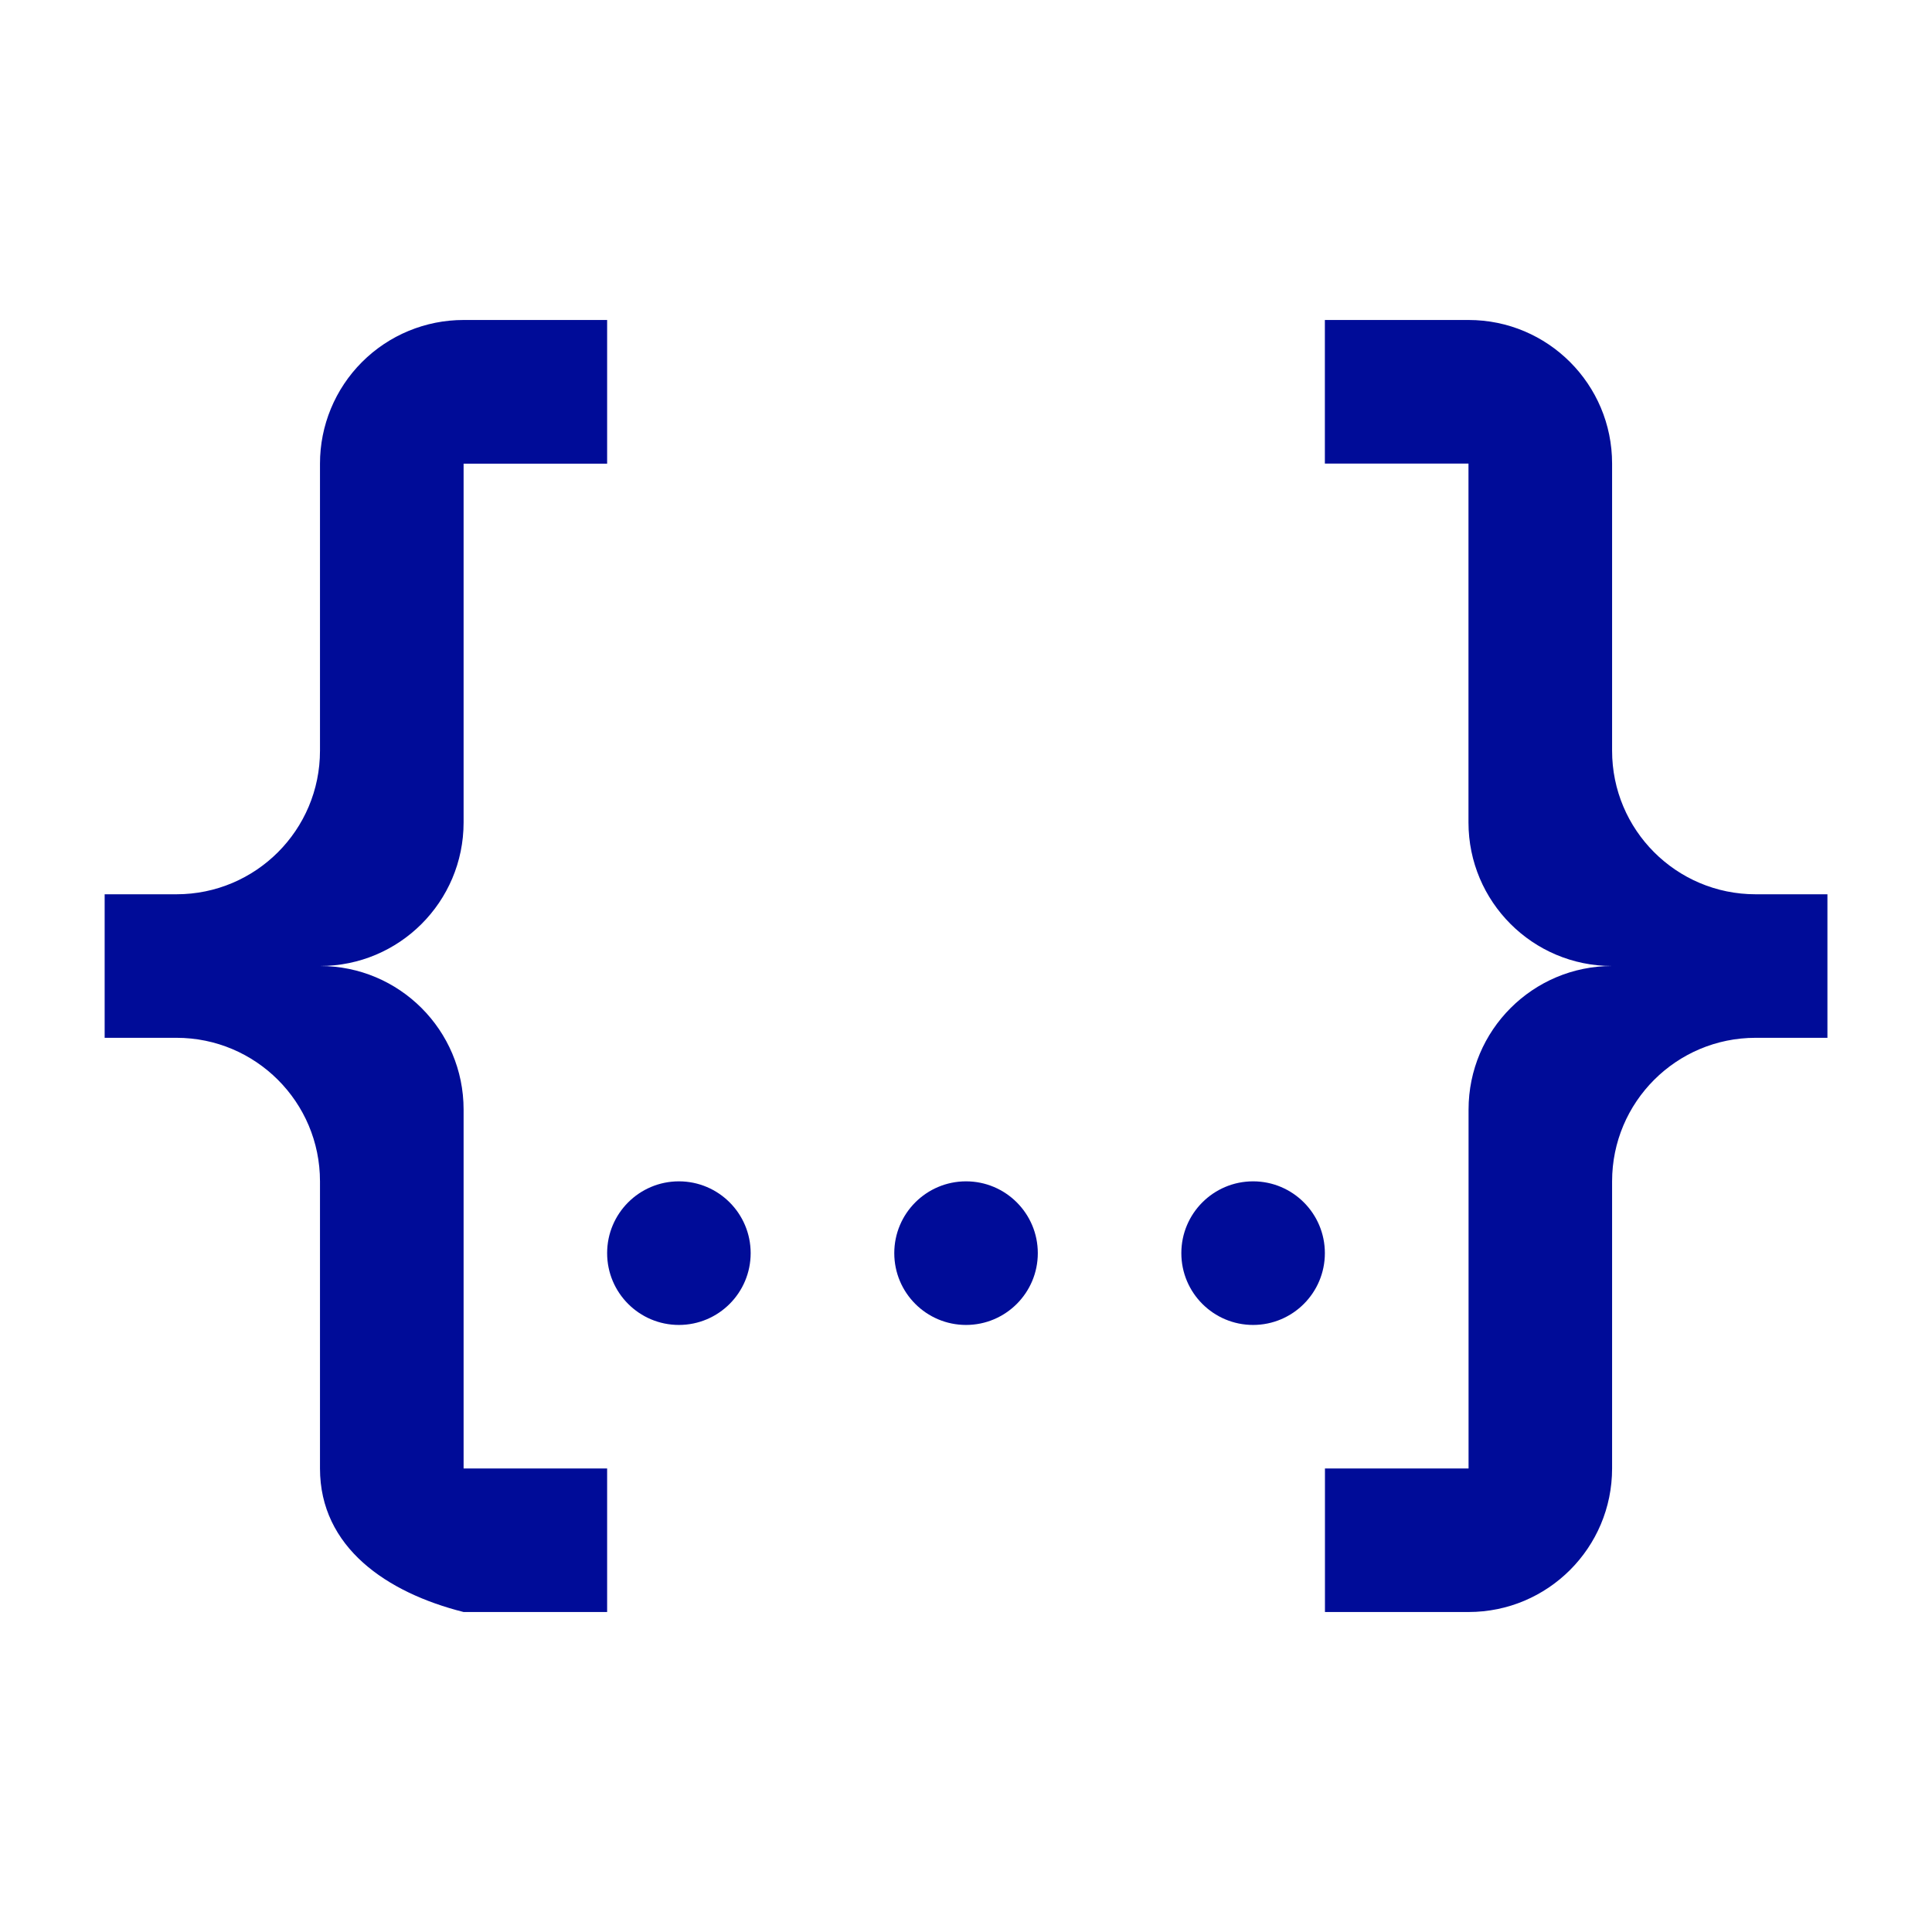
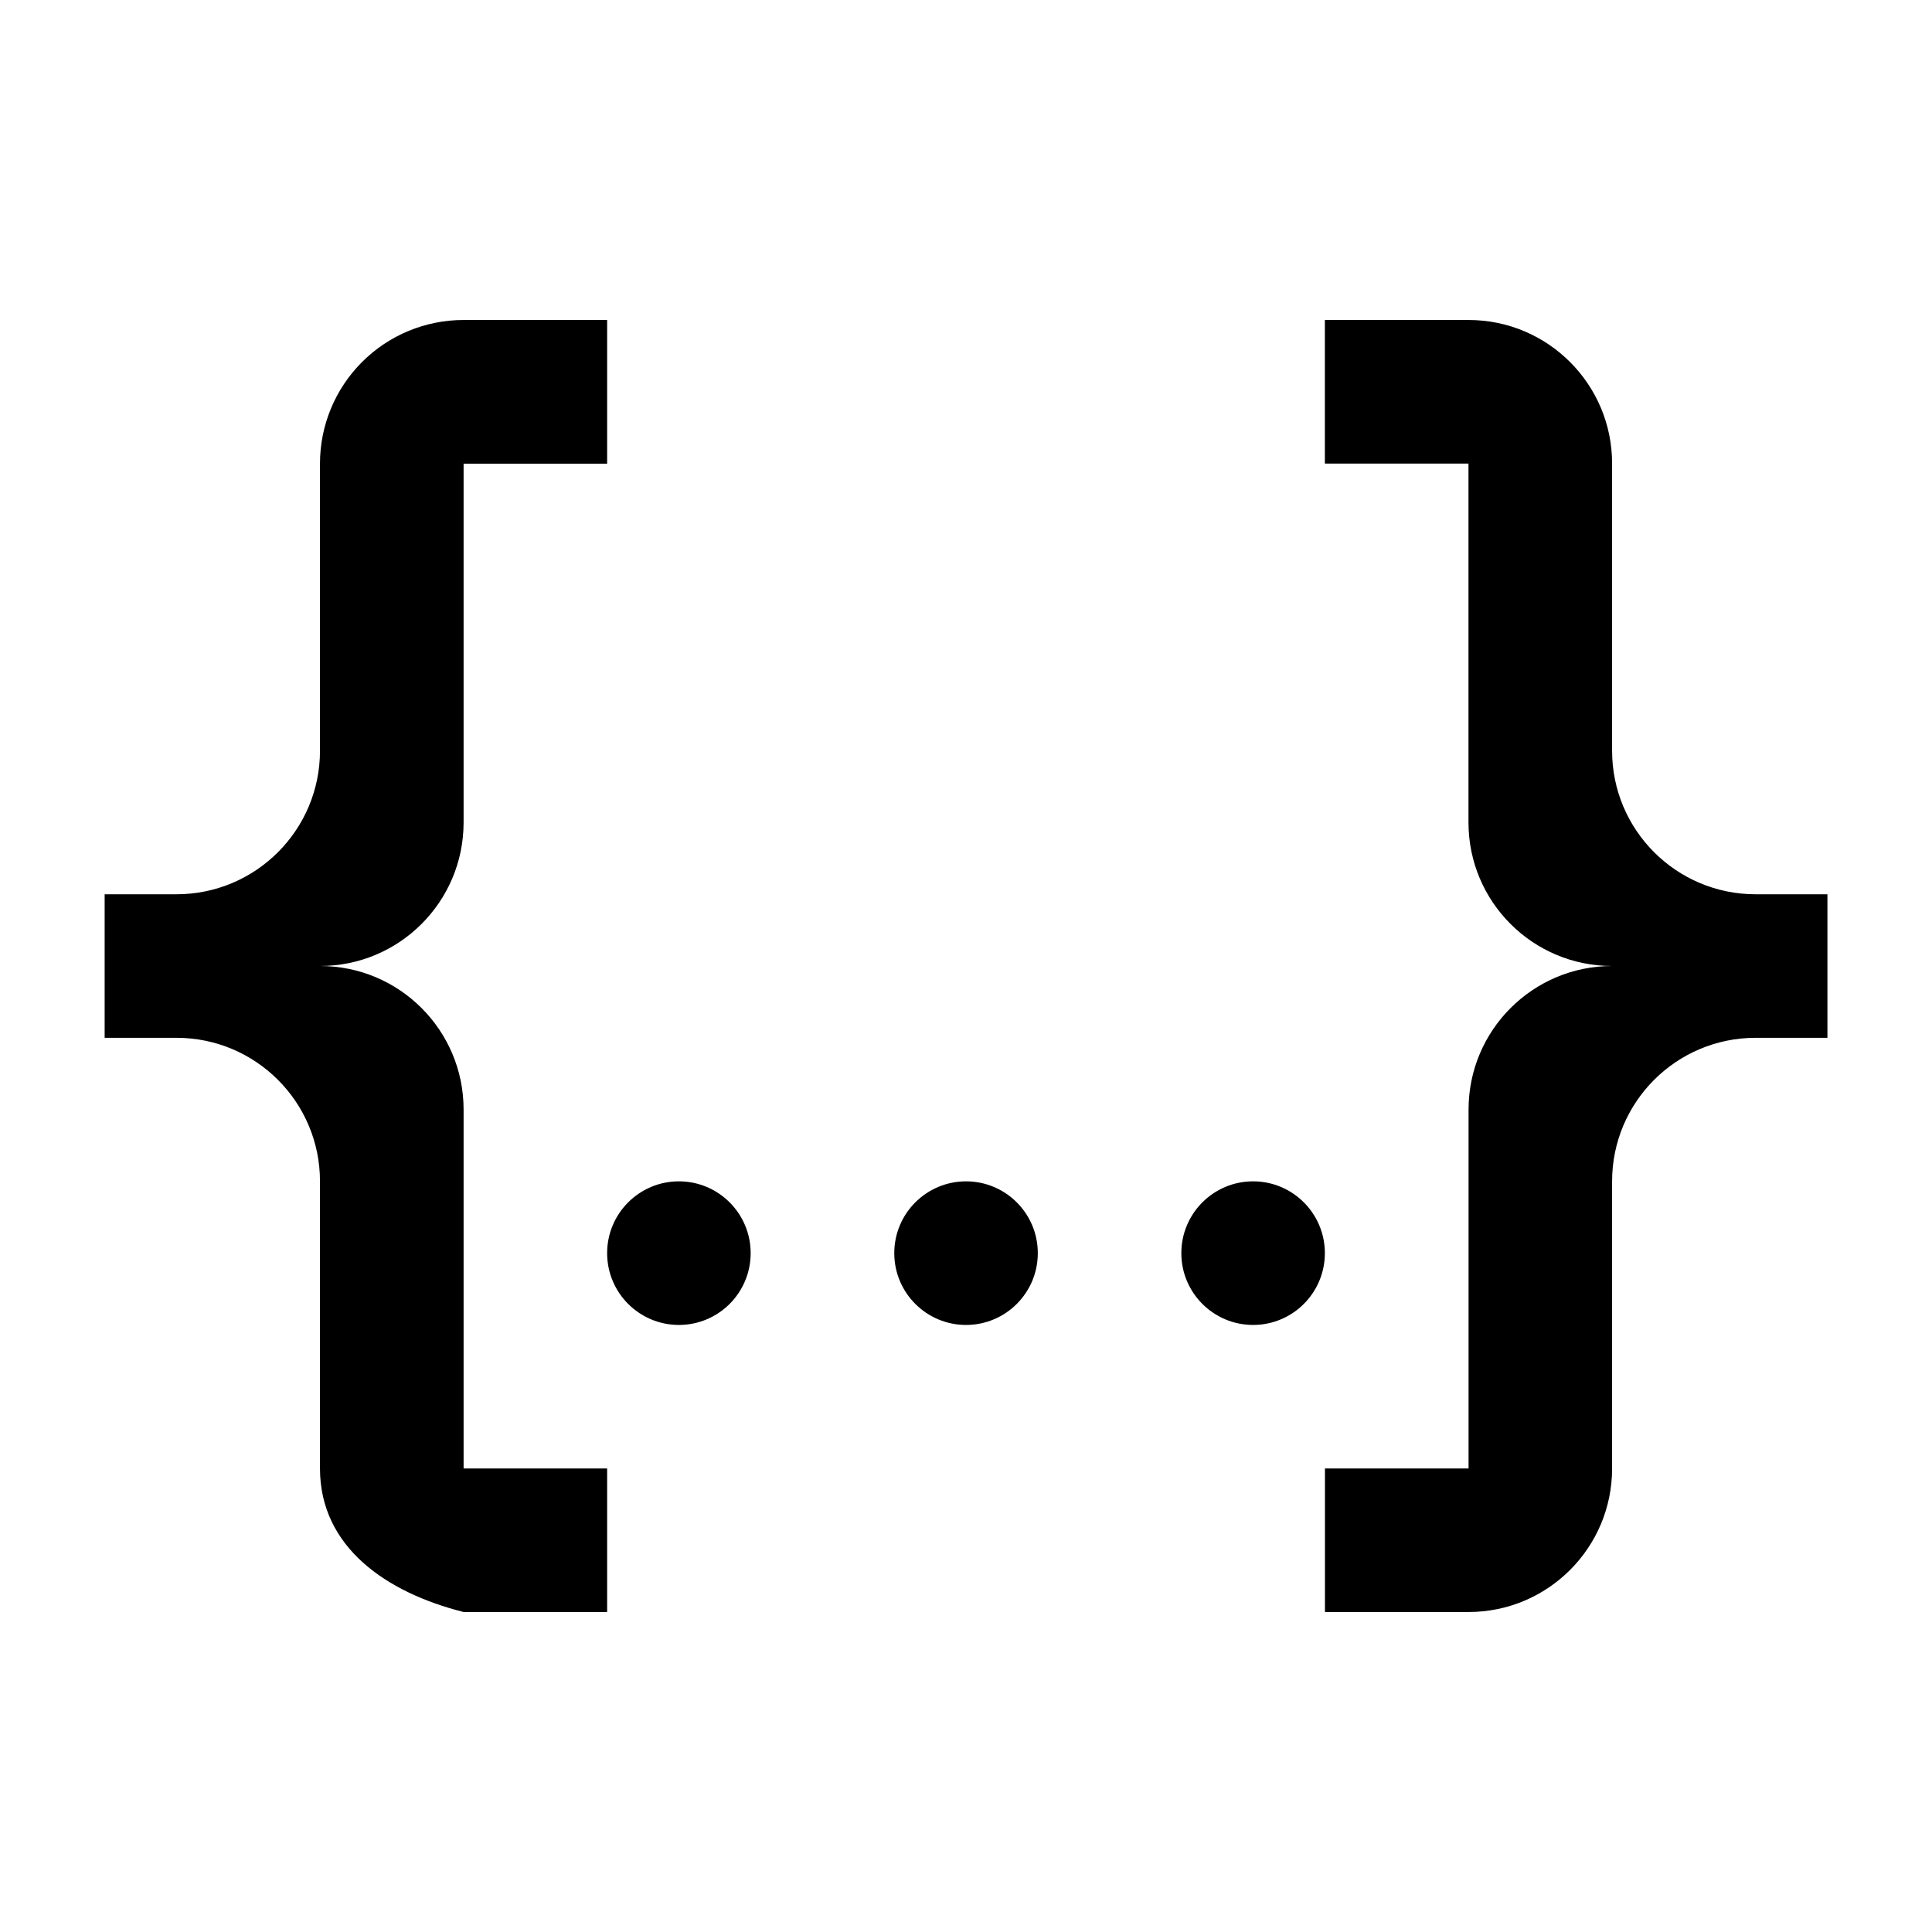
<svg xmlns="http://www.w3.org/2000/svg" viewBox="0 0 24 24">
-   <path d="M5.759 3.975h1.783V5.76H5.759v4.458A1.783 1.783 0 0 1 3.975 12a1.783 1.783 0 0 1 1.784 1.783v4.459h1.783v1.783H5.759c-.954-.24-1.784-.803-1.784-1.783v-3.567a1.783 1.783 0 0 0-1.783-1.783H1.3v-1.783h.892a1.783 1.783 0 0 0 1.783-1.784V5.76A1.783 1.783 0 0 1 5.76 3.975m12.483 0a1.783 1.783 0 0 1 1.783 1.784v3.566a1.783 1.783 0 0 0 1.783 1.784h.892v1.783h-.892a1.783 1.783 0 0 0-1.783 1.783v3.567a1.783 1.783 0 0 1-1.783 1.783h-1.784v-1.783h1.784v-4.459A1.783 1.783 0 0 1 20.025 12a1.783 1.783 0 0 1-1.783-1.783V5.759h-1.784V3.975h1.784M12 14.675a.892.892 0 0 1 .892.892.892.892 0 0 1-.892.892.892.892 0 0 1-.891-.892.892.892 0 0 1 .891-.892m-3.566 0a.892.892 0 0 1 .891.892.892.892 0 0 1-.891.892.892.892 0 0 1-.892-.892.892.892 0 0 1 .892-.892m7.133 0a.892.892 0 0 1 .891.892.892.892 0 0 1-.891.892.892.892 0 0 1-.892-.892.892.892 0 0 1 .892-.892z" fill="#000c98" />
+   <path d="M5.759 3.975h1.783V5.76H5.759v4.458A1.783 1.783 0 0 1 3.975 12a1.783 1.783 0 0 1 1.784 1.783v4.459h1.783v1.783H5.759c-.954-.24-1.784-.803-1.784-1.783v-3.567a1.783 1.783 0 0 0-1.783-1.783H1.3v-1.783h.892a1.783 1.783 0 0 0 1.783-1.784V5.76A1.783 1.783 0 0 1 5.76 3.975m12.483 0a1.783 1.783 0 0 1 1.783 1.784v3.566a1.783 1.783 0 0 0 1.783 1.784h.892v1.783h-.892a1.783 1.783 0 0 0-1.783 1.783v3.567a1.783 1.783 0 0 1-1.783 1.783h-1.784v-1.783h1.784v-4.459A1.783 1.783 0 0 1 20.025 12a1.783 1.783 0 0 1-1.783-1.783V5.759h-1.784V3.975h1.784M12 14.675a.892.892 0 0 1 .892.892.892.892 0 0 1-.892.892.892.892 0 0 1-.891-.892.892.892 0 0 1 .891-.892m-3.566 0a.892.892 0 0 1 .891.892.892.892 0 0 1-.891.892.892.892 0 0 1-.892-.892.892.892 0 0 1 .892-.892m7.133 0a.892.892 0 0 1 .891.892.892.892 0 0 1-.891.892.892.892 0 0 1-.892-.892.892.892 0 0 1 .892-.892z" fill="currentColor" />
</svg>
